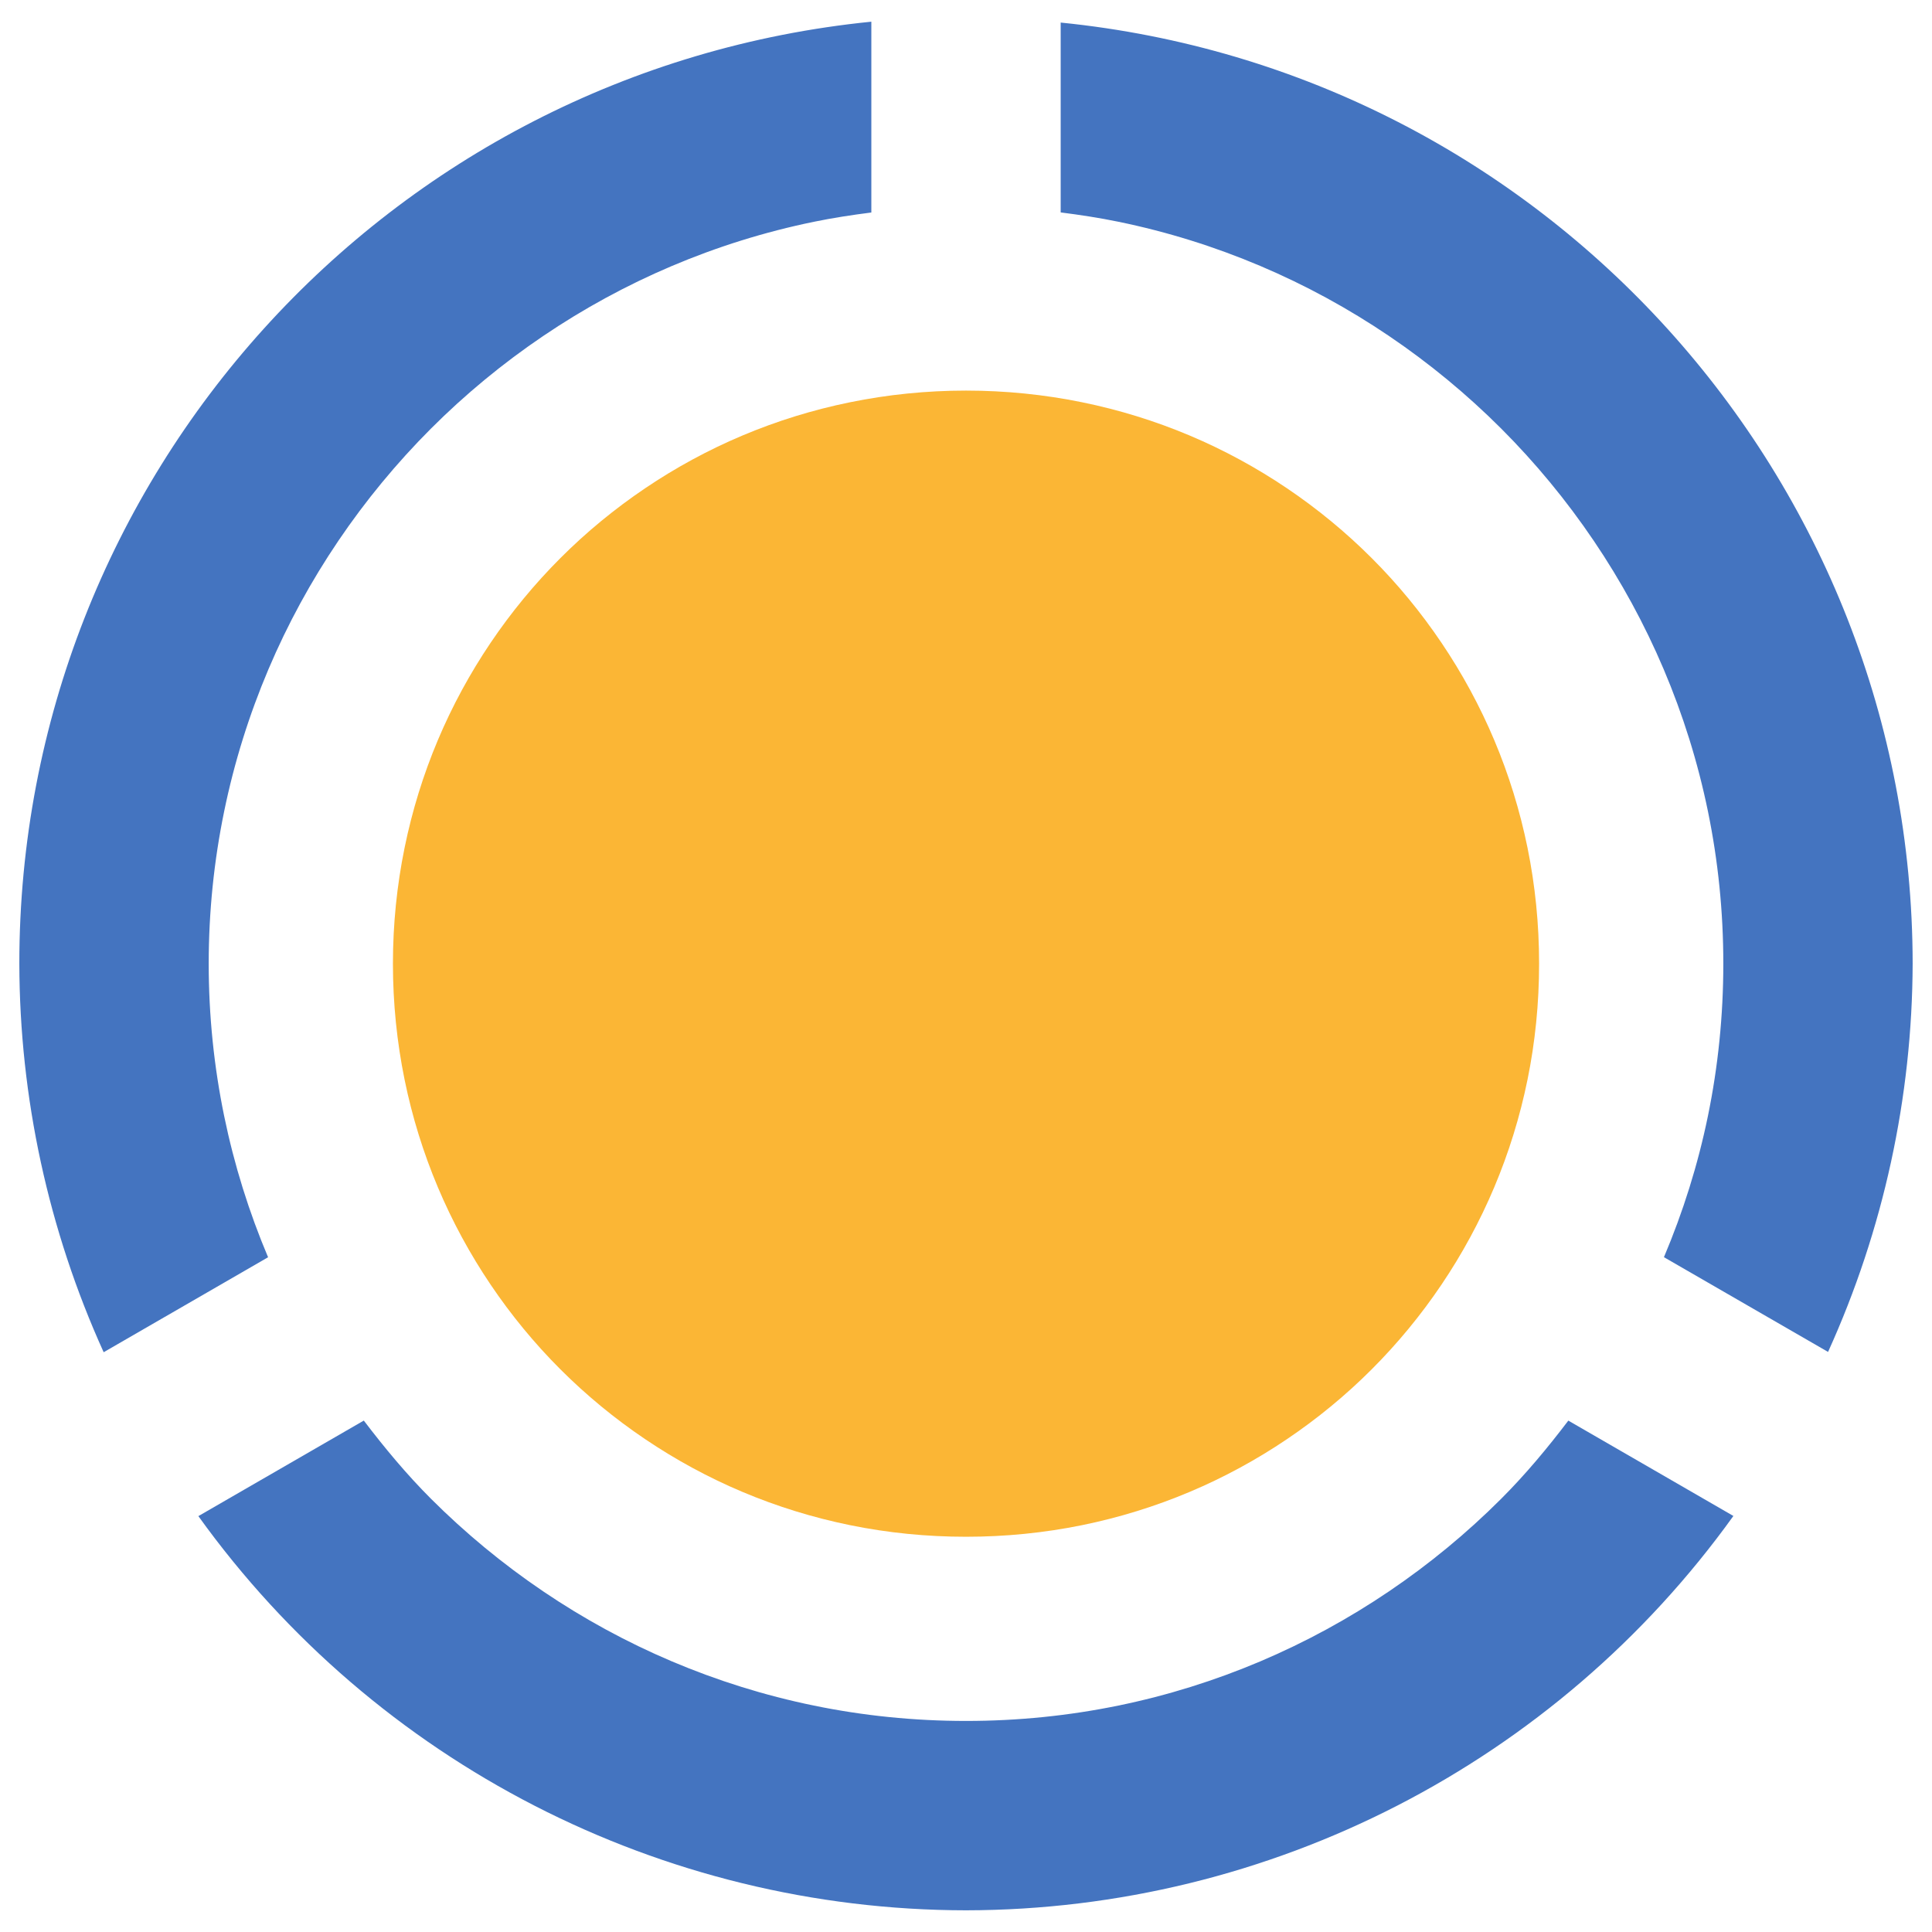
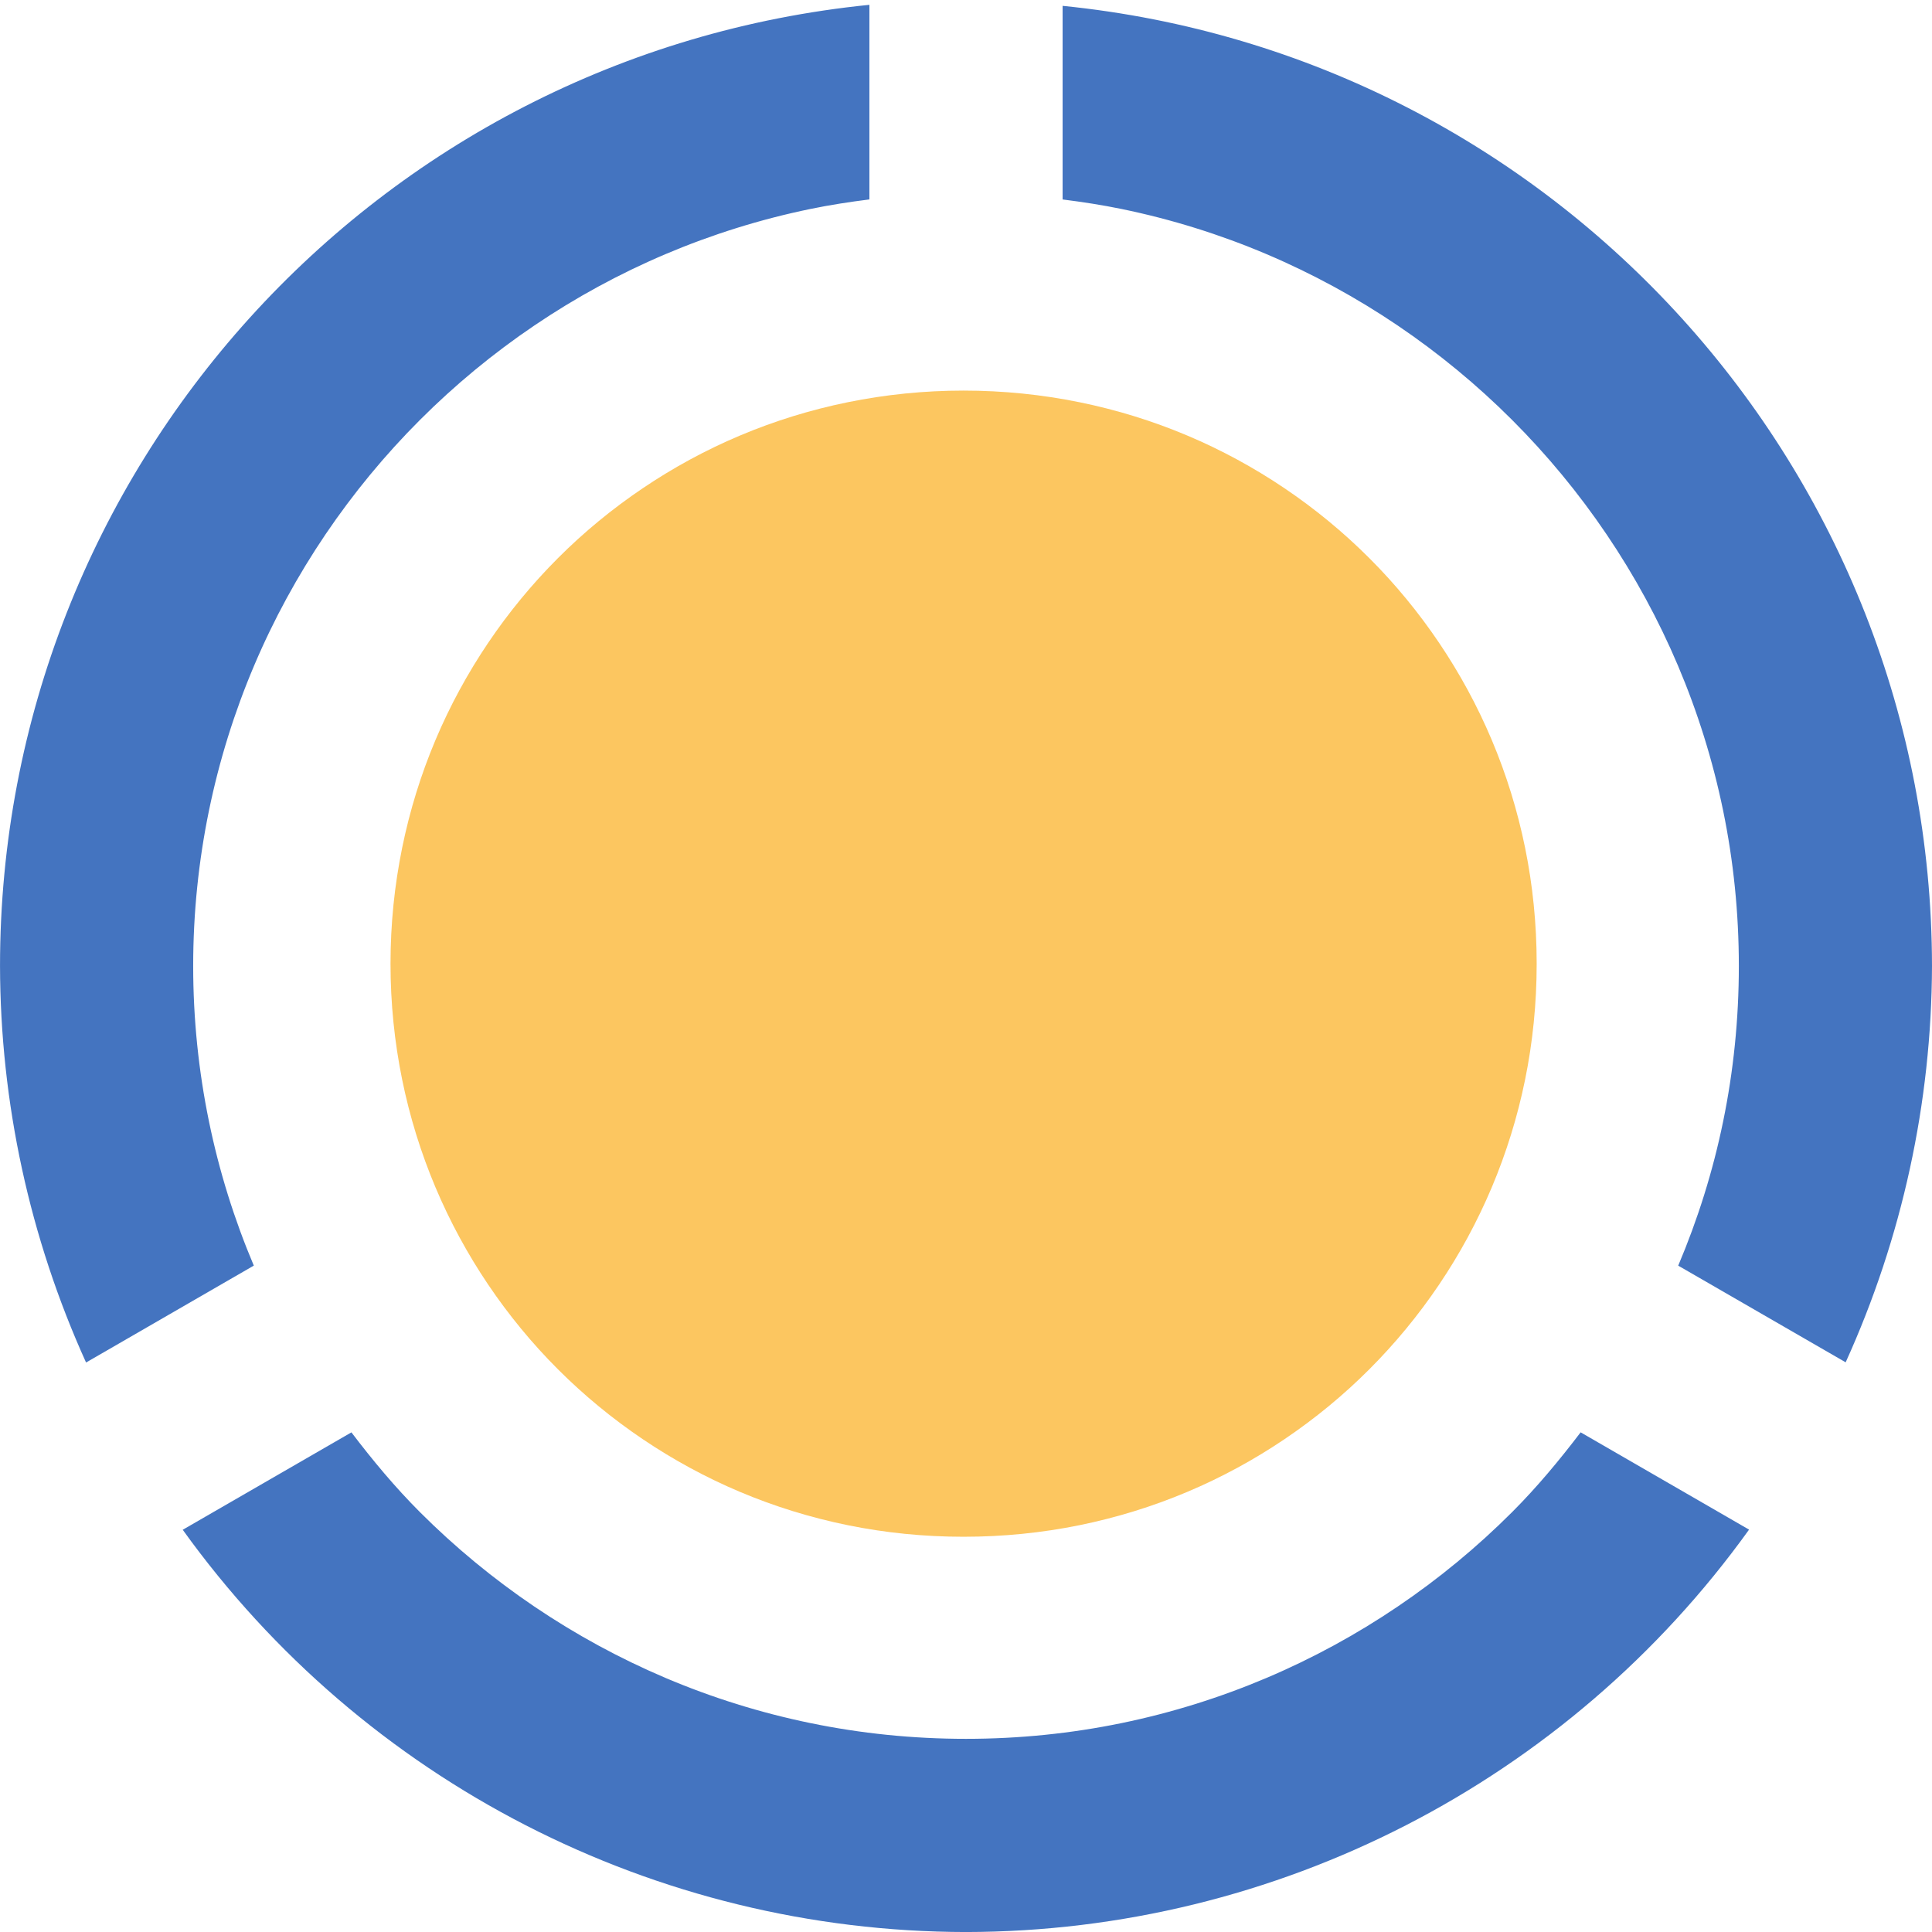
<svg xmlns="http://www.w3.org/2000/svg" width="100" height="100" viewBox="0 0 100 100" id="svg4808" version="1.1">
  <defs id="defs4810" />
  <g id="layer1" transform="translate(-225.4277,-334.0137)">
    <g transform="matrix(1.96,0,0,1.96,-300.1749,-611.6075)" id="g4148">
-       <path transform="translate(246.8311,478.3255)" id="path4192" d="m 46.844,14.449 c -1.048,0 -2.07,0.106 -3.057,0.307 -0.987,0.201 -1.94,0.497 -2.846,0.879 -0.906,0.382 -1.766,0.85 -2.57,1.393 -0.805,0.543 -1.555,1.16 -2.238,1.844 -0.684,0.684 -1.301,1.433 -1.844,2.238 -0.543,0.805 -1.011,1.664 -1.393,2.57 -0.382,0.906 -0.678,1.859 -0.879,2.846 -0.201,0.987 -0.307,2.008 -0.307,3.057 0,1.048 0.106,2.071 0.307,3.059 0.201,0.987 0.497,1.938 0.879,2.844 0.382,0.906 0.85,1.767 1.393,2.572 0.543,0.805 1.16,1.555 1.844,2.238 0.684,0.684 1.433,1.301 2.238,1.844 0.805,0.543 1.664,1.011 2.57,1.393 0.906,0.382 1.859,0.678 2.846,0.879 0.987,0.201 2.008,0.305 3.057,0.305 1.048,0 2.071,-0.104 3.059,-0.305 0.987,-0.201 1.94,-0.497 2.846,-0.879 0.906,-0.382 1.766,-0.85 2.57,-1.393 0.805,-0.543 1.555,-1.16 2.238,-1.844 0.684,-0.684 1.301,-1.433 1.844,-2.238 0.543,-0.805 1.011,-1.666 1.393,-2.572 0.382,-0.906 0.678,-1.857 0.879,-2.844 0.201,-0.987 0.305,-2.01 0.305,-3.059 0,-1.048 -0.104,-2.07 -0.305,-3.057 -0.201,-0.987 -0.497,-1.94 -0.879,-2.846 -0.382,-0.906 -0.85,-1.766 -1.393,-2.57 -0.543,-0.805 -1.16,-1.555 -1.844,-2.238 -0.684,-0.684 -1.433,-1.301 -2.238,-1.844 -0.805,-0.543 -1.664,-1.011 -2.57,-1.393 -0.906,-0.382 -1.859,-0.678 -2.846,-0.879 -0.987,-0.201 -2.01,-0.307 -3.059,-0.307 z" style="color:#000000;clip-rule:nonzero;display:inline;overflow:visible;visibility:visible;opacity:1;isolation:auto;mix-blend-mode:normal;color-interpolation:sRGB;color-interpolation-filters:linearRGB;solid-color:#000000;solid-opacity:1;fill:#fbb635;fill-opacity:1;fill-rule:nonzero;stroke:none;stroke-width:1;stroke-linecap:square;stroke-linejoin:round;stroke-miterlimit:4;stroke-dasharray:none;stroke-dashoffset:0;stroke-opacity:1;color-rendering:auto;image-rendering:auto;shape-rendering:auto;text-rendering:auto;enable-background:accumulate" />
-       <path id="path4173" transform="translate(246.8311,478.3255)" d="m 44.344,4.707 a 25,25 0 0 0 -22.5,24.875 25,25 0 0 0 2.227,10.262 l 4.342,-2.508 c -0.503,-1.19 -0.894,-2.437 -1.16,-3.73 -0.267,-1.3 -0.408,-2.646 -0.408,-4.023 0,-1.377 0.141,-2.722 0.408,-4.021 0.267,-1.3 0.661,-2.554 1.168,-3.75 0.507,-1.196 1.128,-2.332 1.848,-3.396 0.72,-1.064 1.54,-2.057 2.445,-2.963 0.906,-0.906 1.899,-1.725 2.963,-2.445 1.064,-0.72 2.201,-1.341 3.396,-1.848 1.196,-0.507 2.45,-0.901 3.75,-1.168 0.5,-0.103 1.009,-0.181 1.521,-0.246 l 0,-5.037 z m 5,0.025 0,5.012 c 0.513,0.065 1.023,0.143 1.523,0.246 1.3,0.267 2.554,0.661 3.75,1.168 1.196,0.507 2.332,1.128 3.396,1.848 1.064,0.72 2.057,1.54 2.963,2.445 0.906,0.906 1.725,1.899 2.445,2.963 0.72,1.064 1.341,2.201 1.848,3.396 0.507,1.196 0.901,2.45 1.168,3.75 0.267,1.3 0.406,2.644 0.406,4.021 0,1.377 -0.139,2.723 -0.406,4.023 -0.266,1.293 -0.659,2.54 -1.162,3.73 l 4.334,2.502 a 25,25 0 0 0 2.234,-10.256 25,25 0 0 0 -22.5,-24.85 z M 30.939,41.65 26.572,44.172 A 25,25 0 0 0 46.844,54.582 25,25 0 0 0 67.109,44.168 L 62.75,41.65 c -0.55,0.724 -1.132,1.423 -1.773,2.064 -0.906,0.906 -1.899,1.725 -2.963,2.445 -1.064,0.72 -2.201,1.341 -3.396,1.848 -1.196,0.507 -2.45,0.901 -3.75,1.168 -1.3,0.267 -2.646,0.406 -4.023,0.406 -1.377,0 -2.722,-0.139 -4.021,-0.406 -1.3,-0.267 -2.554,-0.661 -3.75,-1.168 -1.196,-0.507 -2.332,-1.128 -3.396,-1.848 -1.064,-0.72 -2.057,-1.54 -2.963,-2.445 -0.642,-0.642 -1.223,-1.341 -1.773,-2.064 z" style="color:#000000;clip-rule:nonzero;display:inline;overflow:visible;visibility:visible;opacity:1;isolation:auto;mix-blend-mode:normal;color-interpolation:sRGB;color-interpolation-filters:linearRGB;solid-color:#000000;solid-opacity:1;fill:#4474c0;fill-opacity:1;fill-rule:nonzero;stroke:none;stroke-width:1;stroke-linecap:square;stroke-linejoin:round;stroke-miterlimit:4;stroke-dasharray:none;stroke-dashoffset:0;stroke-opacity:1;color-rendering:auto;image-rendering:auto;shape-rendering:auto;text-rendering:auto;enable-background:accumulate" />
+       <g id="g4143" transform="matrix(0.9999964,0,0,0.9999984,-0.0628597,8.7426665e-4)">
+         <path transform="translate(246.8311,478.3255)" style="color:#000000;clip-rule:nonzero;display:inline;overflow:visible;visibility:visible;opacity:1;isolation:auto;mix-blend-mode:normal;color-interpolation:sRGB;color-interpolation-filters:linearRGB;solid-color:#000000;solid-opacity:1;fill:#fbb635;fill-opacity:0.784;fill-rule:nonzero;stroke:none;stroke-width:1;stroke-linecap:square;stroke-linejoin:round;stroke-miterlimit:4;stroke-dasharray:none;stroke-dashoffset:0;stroke-opacity:1;color-rendering:auto;image-rendering:auto;shape-rendering:auto;text-rendering:auto;enable-background:accumulate" d="m 46.844,14.449 c -1.048,0 -2.07,0.106 -3.057,0.307 -0.987,0.201 -1.94,0.497 -2.846,0.879 -0.906,0.382 -1.766,0.85 -2.57,1.393 -0.805,0.543 -1.555,1.16 -2.238,1.844 -0.684,0.684 -1.301,1.433 -1.844,2.238 -0.543,0.805 -1.011,1.664 -1.393,2.57 -0.382,0.906 -0.678,1.859 -0.879,2.846 -0.201,0.987 -0.307,2.008 -0.307,3.057 0,1.048 0.106,2.071 0.307,3.059 0.201,0.987 0.497,1.938 0.879,2.844 0.382,0.906 0.85,1.767 1.393,2.572 0.543,0.805 1.16,1.555 1.844,2.238 0.684,0.684 1.433,1.301 2.238,1.844 0.805,0.543 1.664,1.011 2.57,1.393 0.906,0.382 1.859,0.678 2.846,0.879 0.987,0.201 2.008,0.305 3.057,0.305 1.048,0 2.071,-0.104 3.059,-0.305 0.987,-0.201 1.94,-0.497 2.846,-0.879 0.906,-0.382 1.766,-0.85 2.57,-1.393 0.805,-0.543 1.555,-1.16 2.238,-1.844 0.684,-0.684 1.301,-1.433 1.844,-2.238 0.543,-0.805 1.011,-1.666 1.393,-2.572 0.382,-0.906 0.678,-1.857 0.879,-2.844 0.201,-0.987 0.305,-2.01 0.305,-3.059 0,-1.048 -0.104,-2.07 -0.305,-3.057 -0.201,-0.987 -0.497,-1.94 -0.879,-2.846 -0.382,-0.906 -0.85,-1.766 -1.393,-2.57 -0.543,-0.805 -1.16,-1.555 -1.844,-2.238 -0.684,-0.684 -1.433,-1.301 -2.238,-1.844 -0.805,-0.543 -1.664,-1.011 -2.57,-1.393 -0.906,-0.382 -1.859,-0.678 -2.846,-0.879 -0.987,-0.201 -2.01,-0.307 -3.059,-0.307 z" id="path4192" />
+         <path style="color:#000000;clip-rule:nonzero;display:inline;overflow:visible;visibility:visible;opacity:1;isolation:auto;mix-blend-mode:normal;color-interpolation:sRGB;color-interpolation-filters:linearRGB;solid-color:#000000;solid-opacity:1;fill:#4474c0;fill-opacity:1;fill-rule:nonzero;stroke:none;stroke-width:1;stroke-linecap:square;stroke-linejoin:round;stroke-miterlimit:4;stroke-dasharray:none;stroke-dashoffset:0;stroke-opacity:1;color-rendering:auto;image-rendering:auto;shape-rendering:auto;text-rendering:auto;enable-background:accumulate" d="m 291.188,482.587 a 25.51,25.51 0 0 0 -22.959,25.383 25.51,25.51 0 0 0 2.272,10.471 l 4.43,-2.559 c -0.513,-1.214 -0.913,-2.487 -1.184,-3.807 -0.273,-1.327 -0.417,-2.7 -0.417,-4.106 0,-1.405 0.144,-2.777 0.417,-4.104 0.273,-1.327 0.674,-2.606 1.192,-3.827 0.517,-1.22 1.151,-2.38 1.885,-3.466 0.735,-1.086 1.571,-2.099 2.495,-3.023 0.924,-0.924 1.937,-1.761 3.023,-2.495 1.086,-0.735 2.246,-1.368 3.466,-1.885 1.22,-0.517 2.5,-0.919 3.827,-1.192 0.51,-0.105 1.029,-0.185 1.553,-0.251 l 0,-5.14 z m 5.102,0.026 0,5.114 c 0.524,0.066 1.044,0.146 1.555,0.251 1.327,0.273 2.606,0.674 3.827,1.192 1.22,0.518 2.38,1.151 3.466,1.885 1.086,0.735 2.099,1.571 3.023,2.495 0.924,0.924 1.761,1.937 2.495,3.023 0.735,1.086 1.368,2.246 1.885,3.466 0.517,1.22 0.919,2.5 1.192,3.827 0.273,1.327 0.415,2.698 0.415,4.104 0,1.405 -0.142,2.779 -0.415,4.106 -0.271,1.32 -0.672,2.592 -1.186,3.807 l 4.422,2.553 a 25.51,25.51 0 0 0 2.28,-10.465 25.51,25.51 0 0 0 -22.959,-25.357 z m -18.78,37.672 -4.456,2.573 a 25.51,25.51 0 0 0 20.685,10.623 25.51,25.51 0 0 0 20.679,-10.627 l -4.448,-2.569 c -0.562,0.738 -1.155,1.452 -1.81,2.107 -0.924,0.924 -1.937,1.761 -3.023,2.495 -1.086,0.735 -2.246,1.368 -3.466,1.885 -1.22,0.517 -2.5,0.919 -3.827,1.192 -1.327,0.273 -2.7,0.415 -4.106,0.415 -1.405,0 -2.777,-0.142 -4.104,-0.415 -1.327,-0.273 -2.606,-0.674 -3.827,-1.192 -1.22,-0.518 -2.38,-1.151 -3.466,-1.885 -1.086,-0.735 -2.099,-1.571 -3.023,-2.495 -0.655,-0.655 -1.248,-1.368 -1.81,-2.107 z" id="path4173" />
+       </g>
    </g>
  </g>
</svg>
